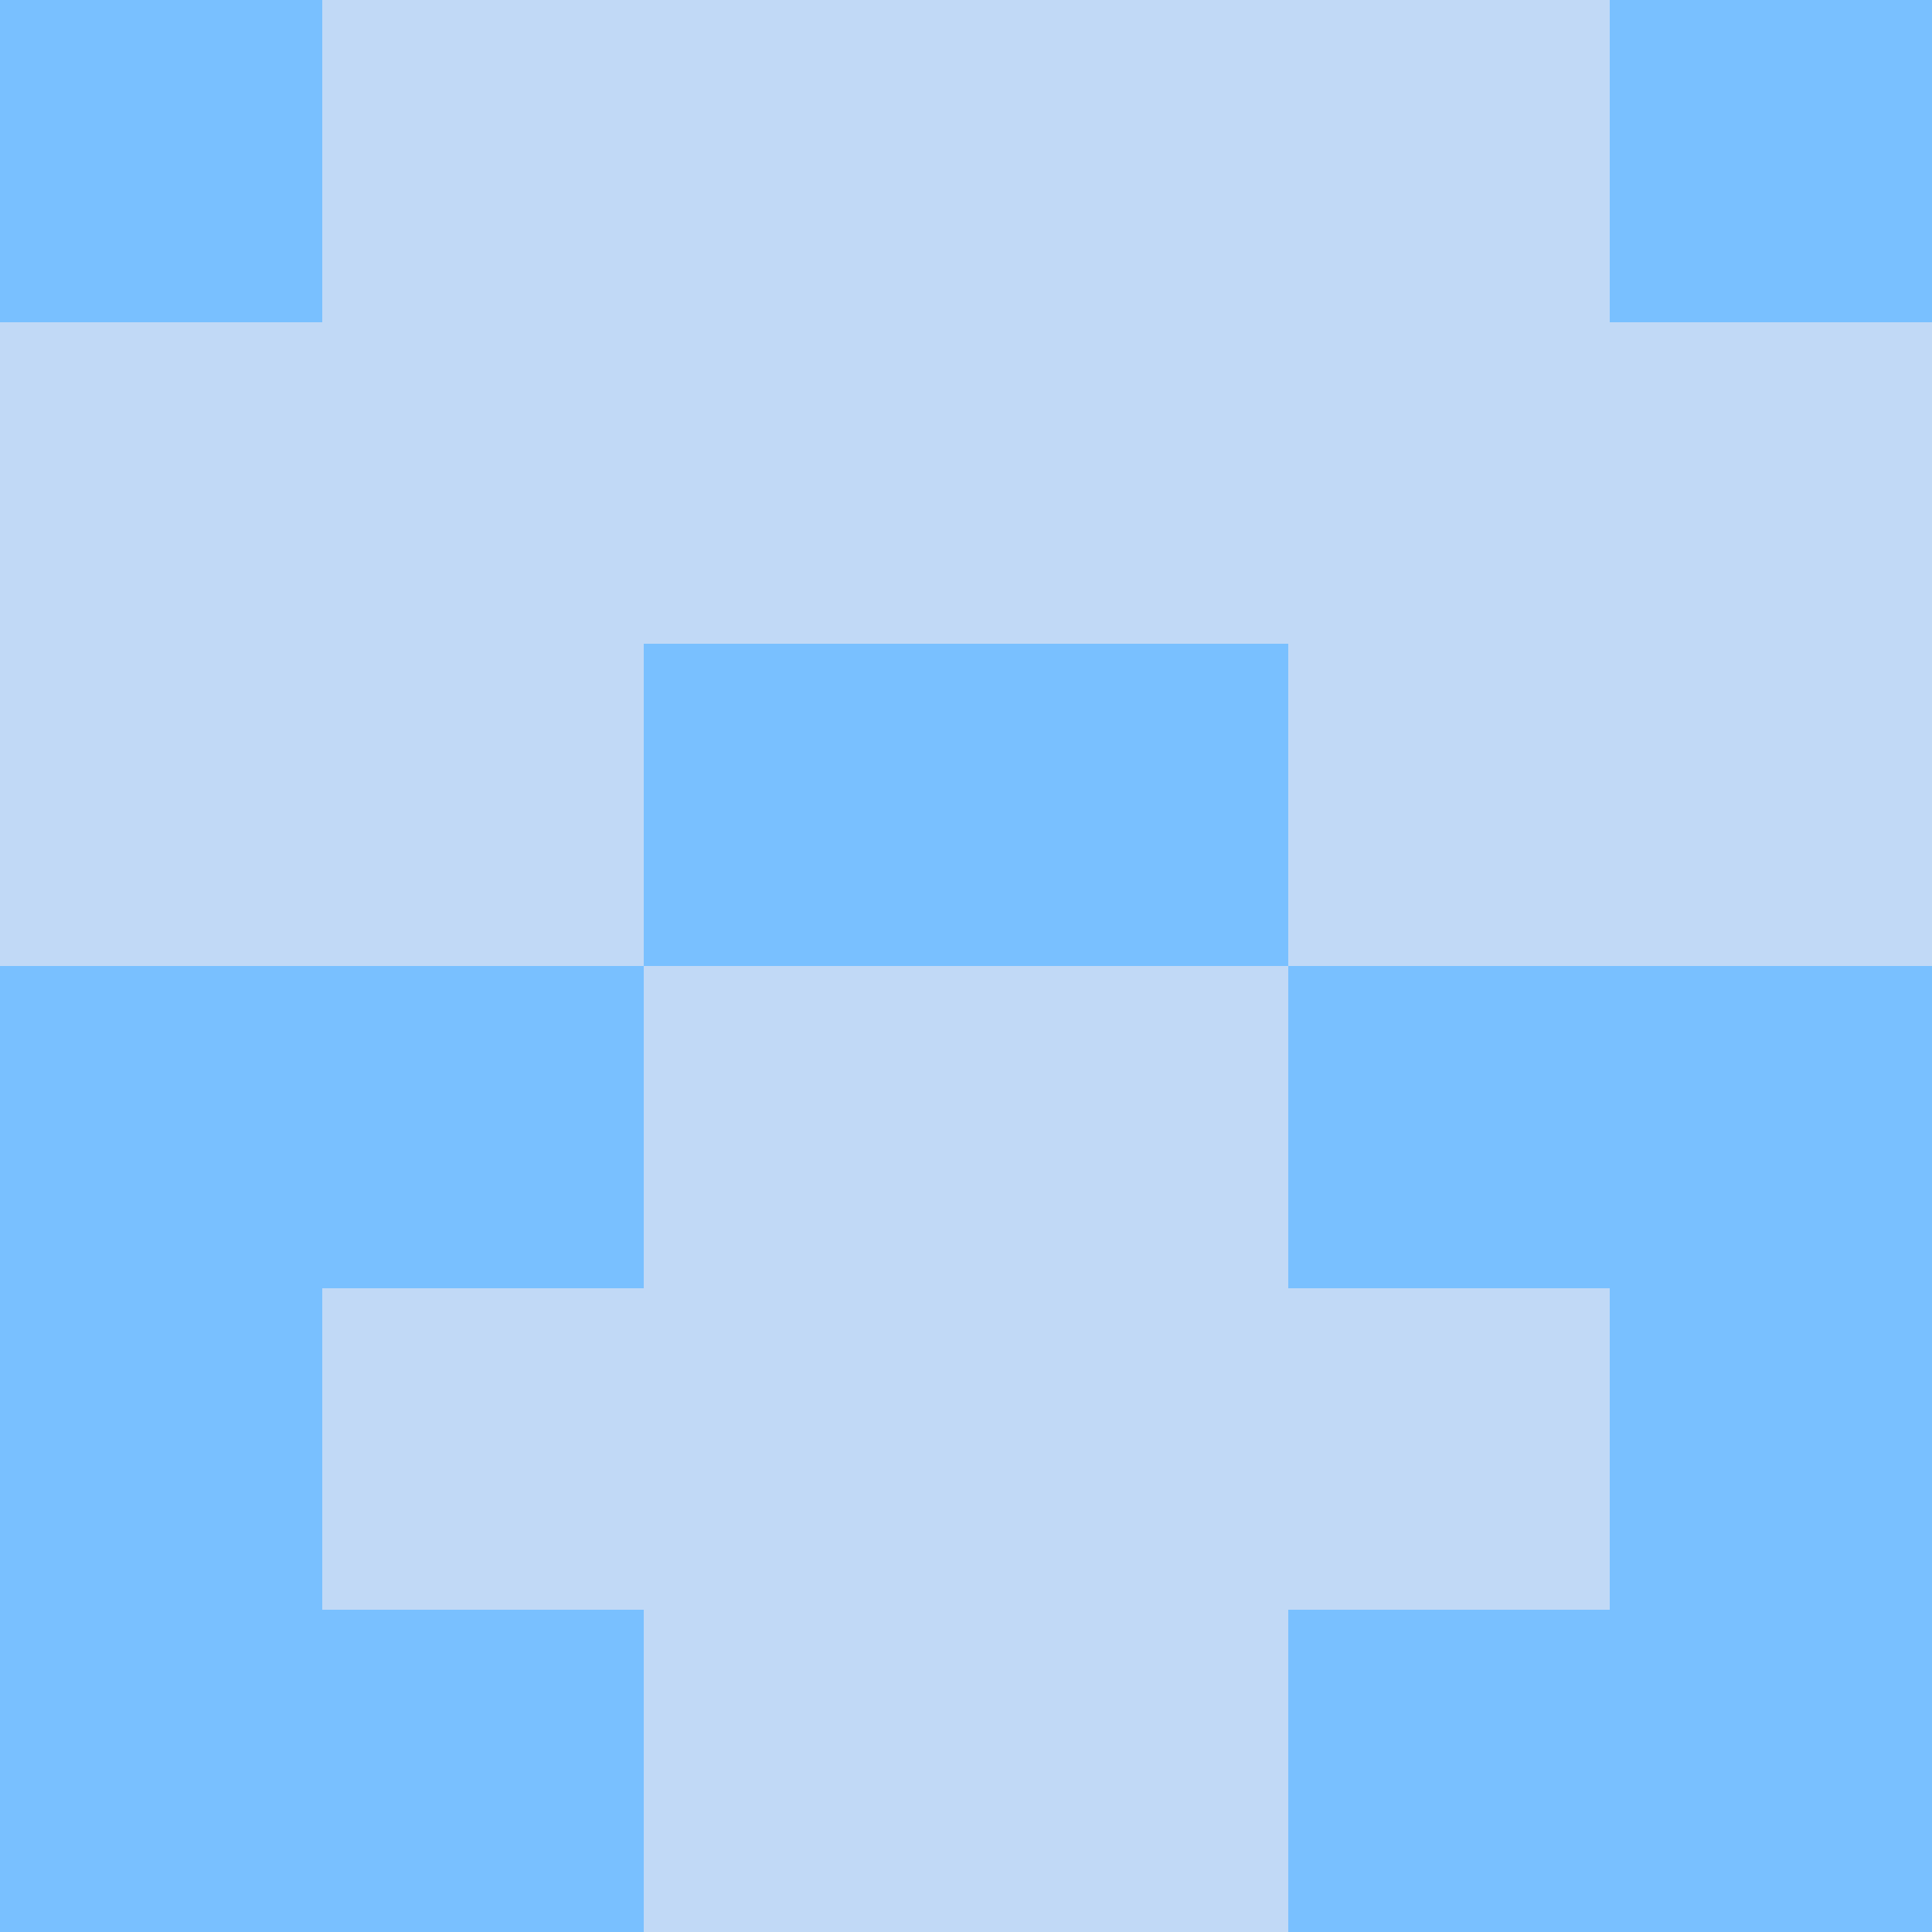
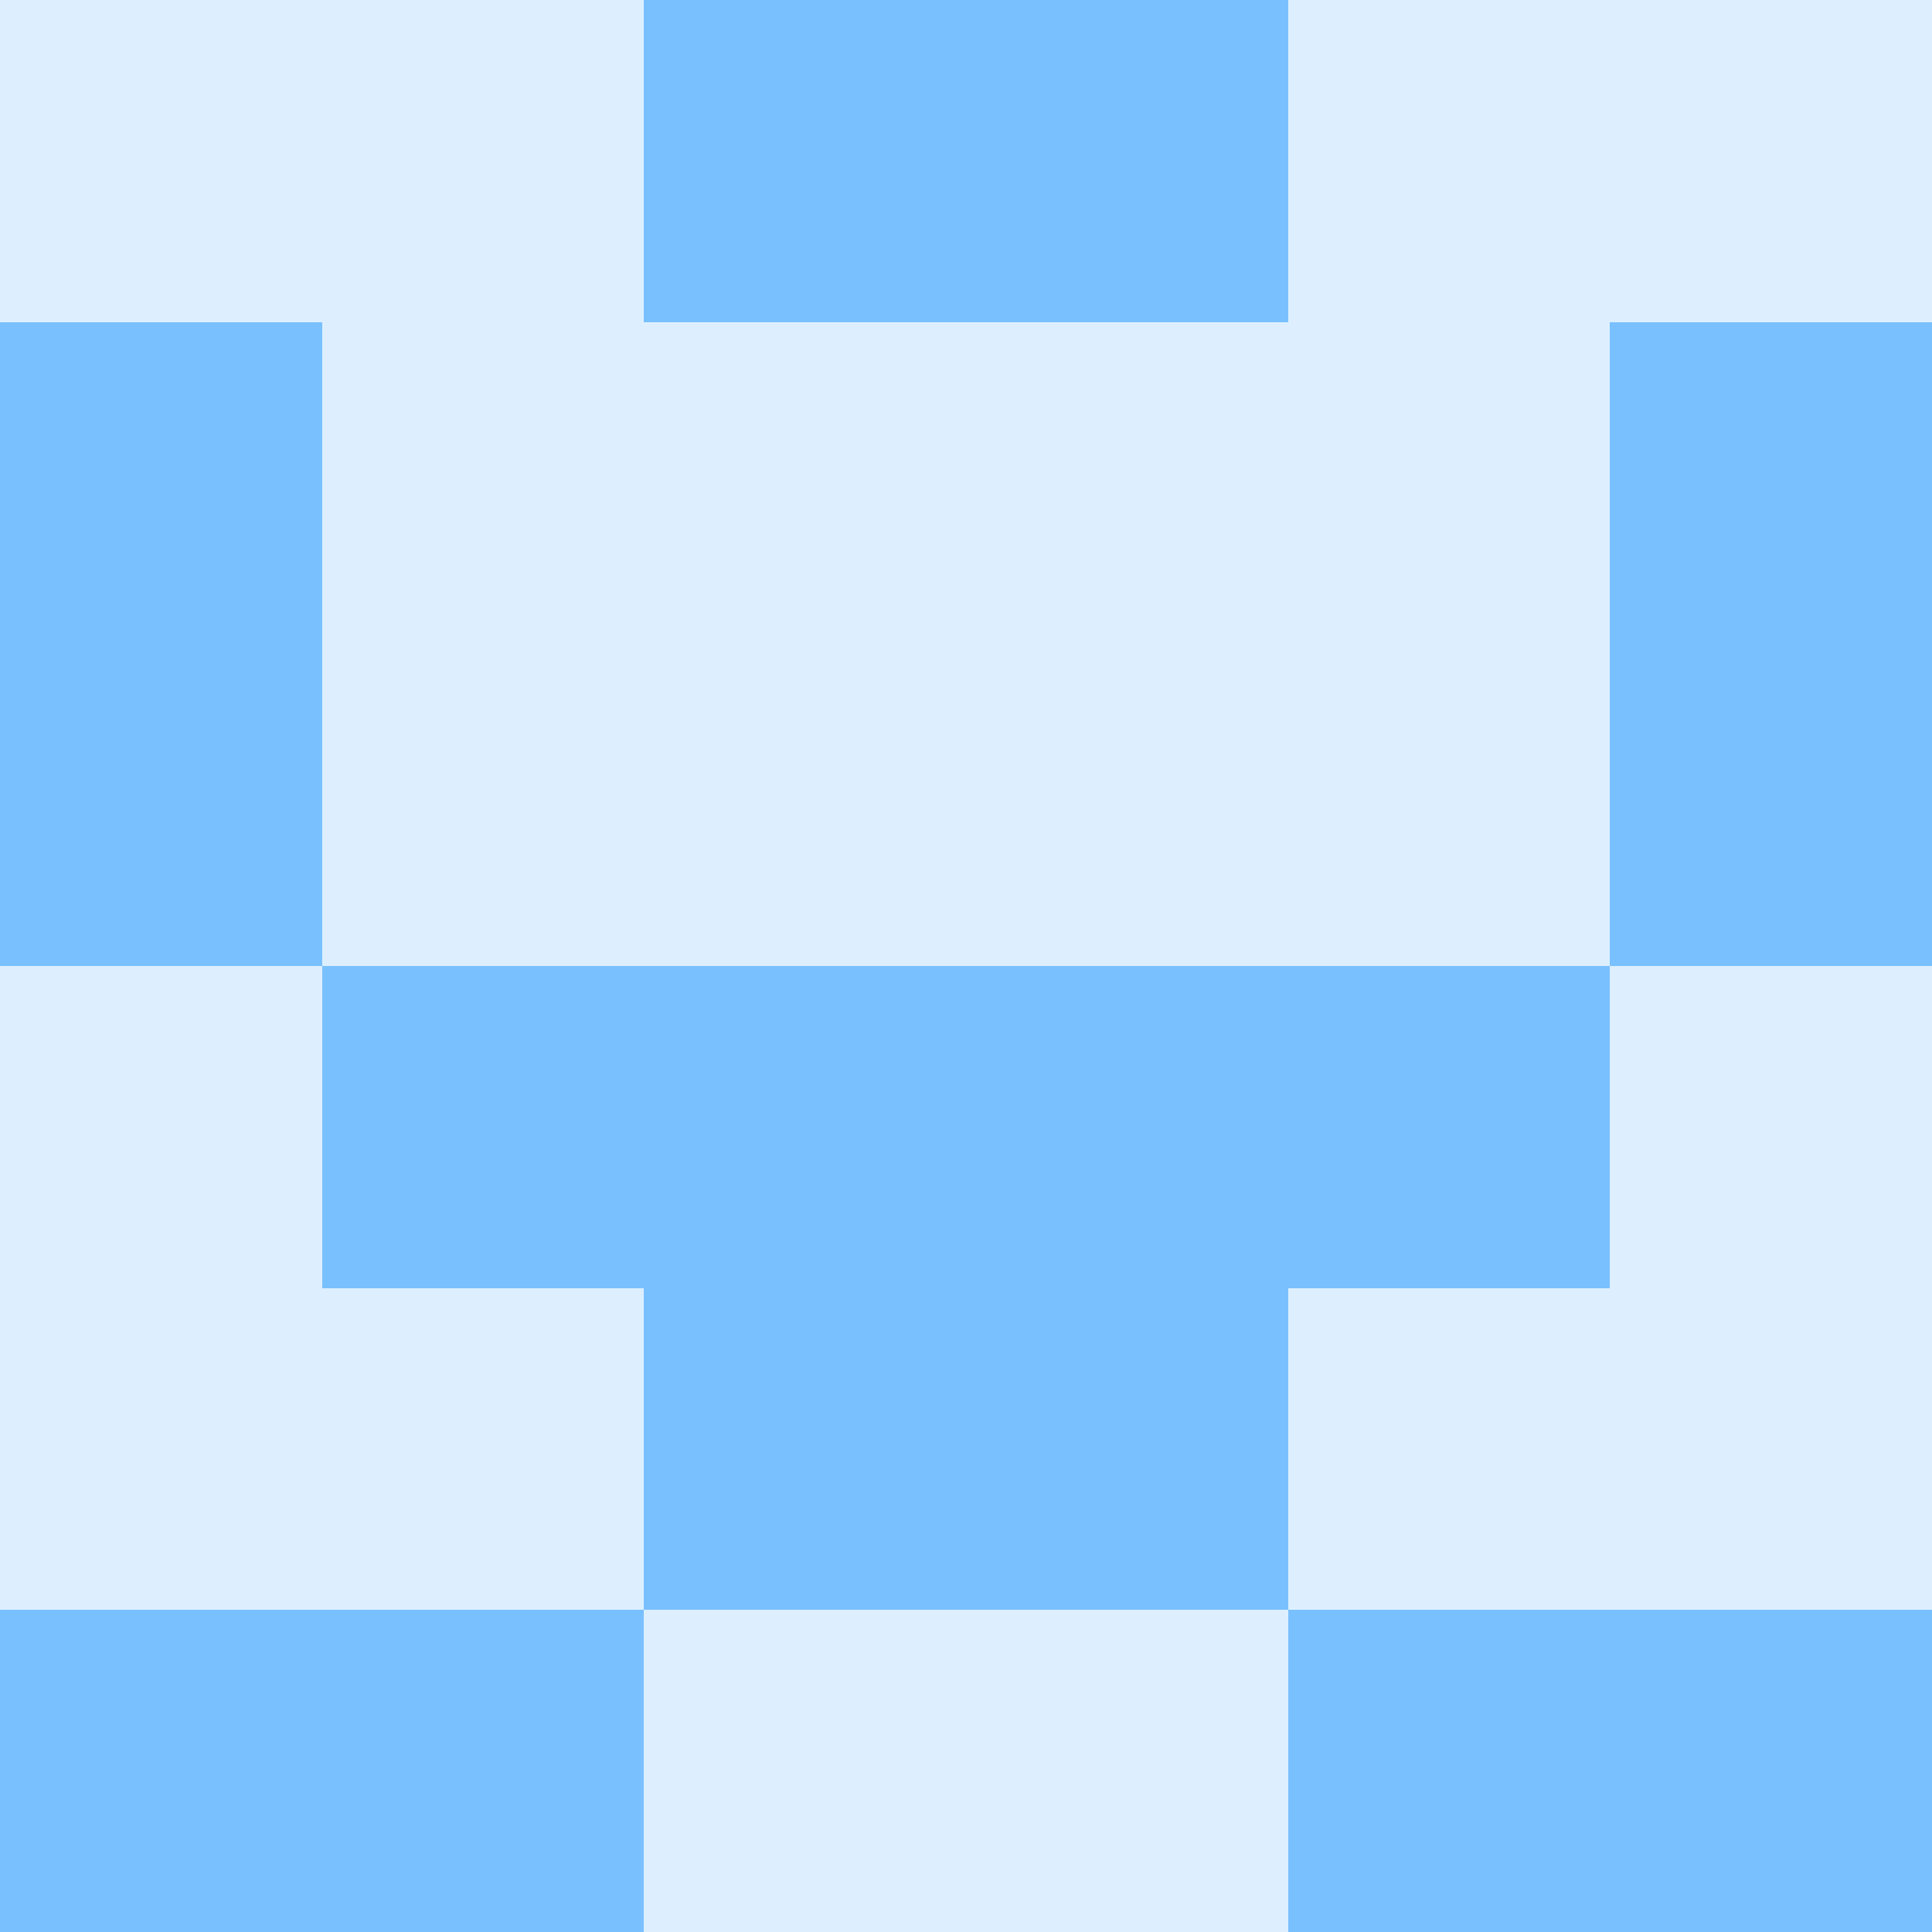
<svg xmlns="http://www.w3.org/2000/svg" viewBox="0 0 48 48" width="192" height="192" shape-rendering="crispEdges">
-   <rect width="48" height="48" fill="#0969da" opacity="0.25" />
-   <rect x="0" y="0" width="8" height="8" fill="#79c0ff" />
-   <rect x="40" y="0" width="8" height="8" fill="#79c0ff" />
-   <rect x="16" y="16" width="8" height="8" fill="#79c0ff" />
-   <rect x="24" y="16" width="8" height="8" fill="#79c0ff" />
-   <rect x="0" y="24" width="8" height="8" fill="#79c0ff" />
-   <rect x="40" y="24" width="8" height="8" fill="#79c0ff" />
+   <rect width="48" height="48" fill="#79c0ff" opacity="0.25" />
+   <rect x="16" y="0" width="8" height="8" fill="#79c0ff" />
+   <rect x="24" y="0" width="8" height="8" fill="#79c0ff" />
+   <rect x="0" y="8" width="8" height="8" fill="#79c0ff" />
+   <rect x="40" y="8" width="8" height="8" fill="#79c0ff" />
+   <rect x="0" y="16" width="8" height="8" fill="#79c0ff" />
+   <rect x="40" y="16" width="8" height="8" fill="#79c0ff" />
  <rect x="8" y="24" width="8" height="8" fill="#79c0ff" />
  <rect x="32" y="24" width="8" height="8" fill="#79c0ff" />
-   <rect x="0" y="32" width="8" height="8" fill="#79c0ff" />
-   <rect x="40" y="32" width="8" height="8" fill="#79c0ff" />
+   <rect x="16" y="24" width="8" height="8" fill="#79c0ff" />
+   <rect x="24" y="24" width="8" height="8" fill="#79c0ff" />
+   <rect x="16" y="32" width="8" height="8" fill="#79c0ff" />
+   <rect x="24" y="32" width="8" height="8" fill="#79c0ff" />
  <rect x="0" y="40" width="8" height="8" fill="#79c0ff" />
  <rect x="40" y="40" width="8" height="8" fill="#79c0ff" />
  <rect x="8" y="40" width="8" height="8" fill="#79c0ff" />
  <rect x="32" y="40" width="8" height="8" fill="#79c0ff" />
</svg>
